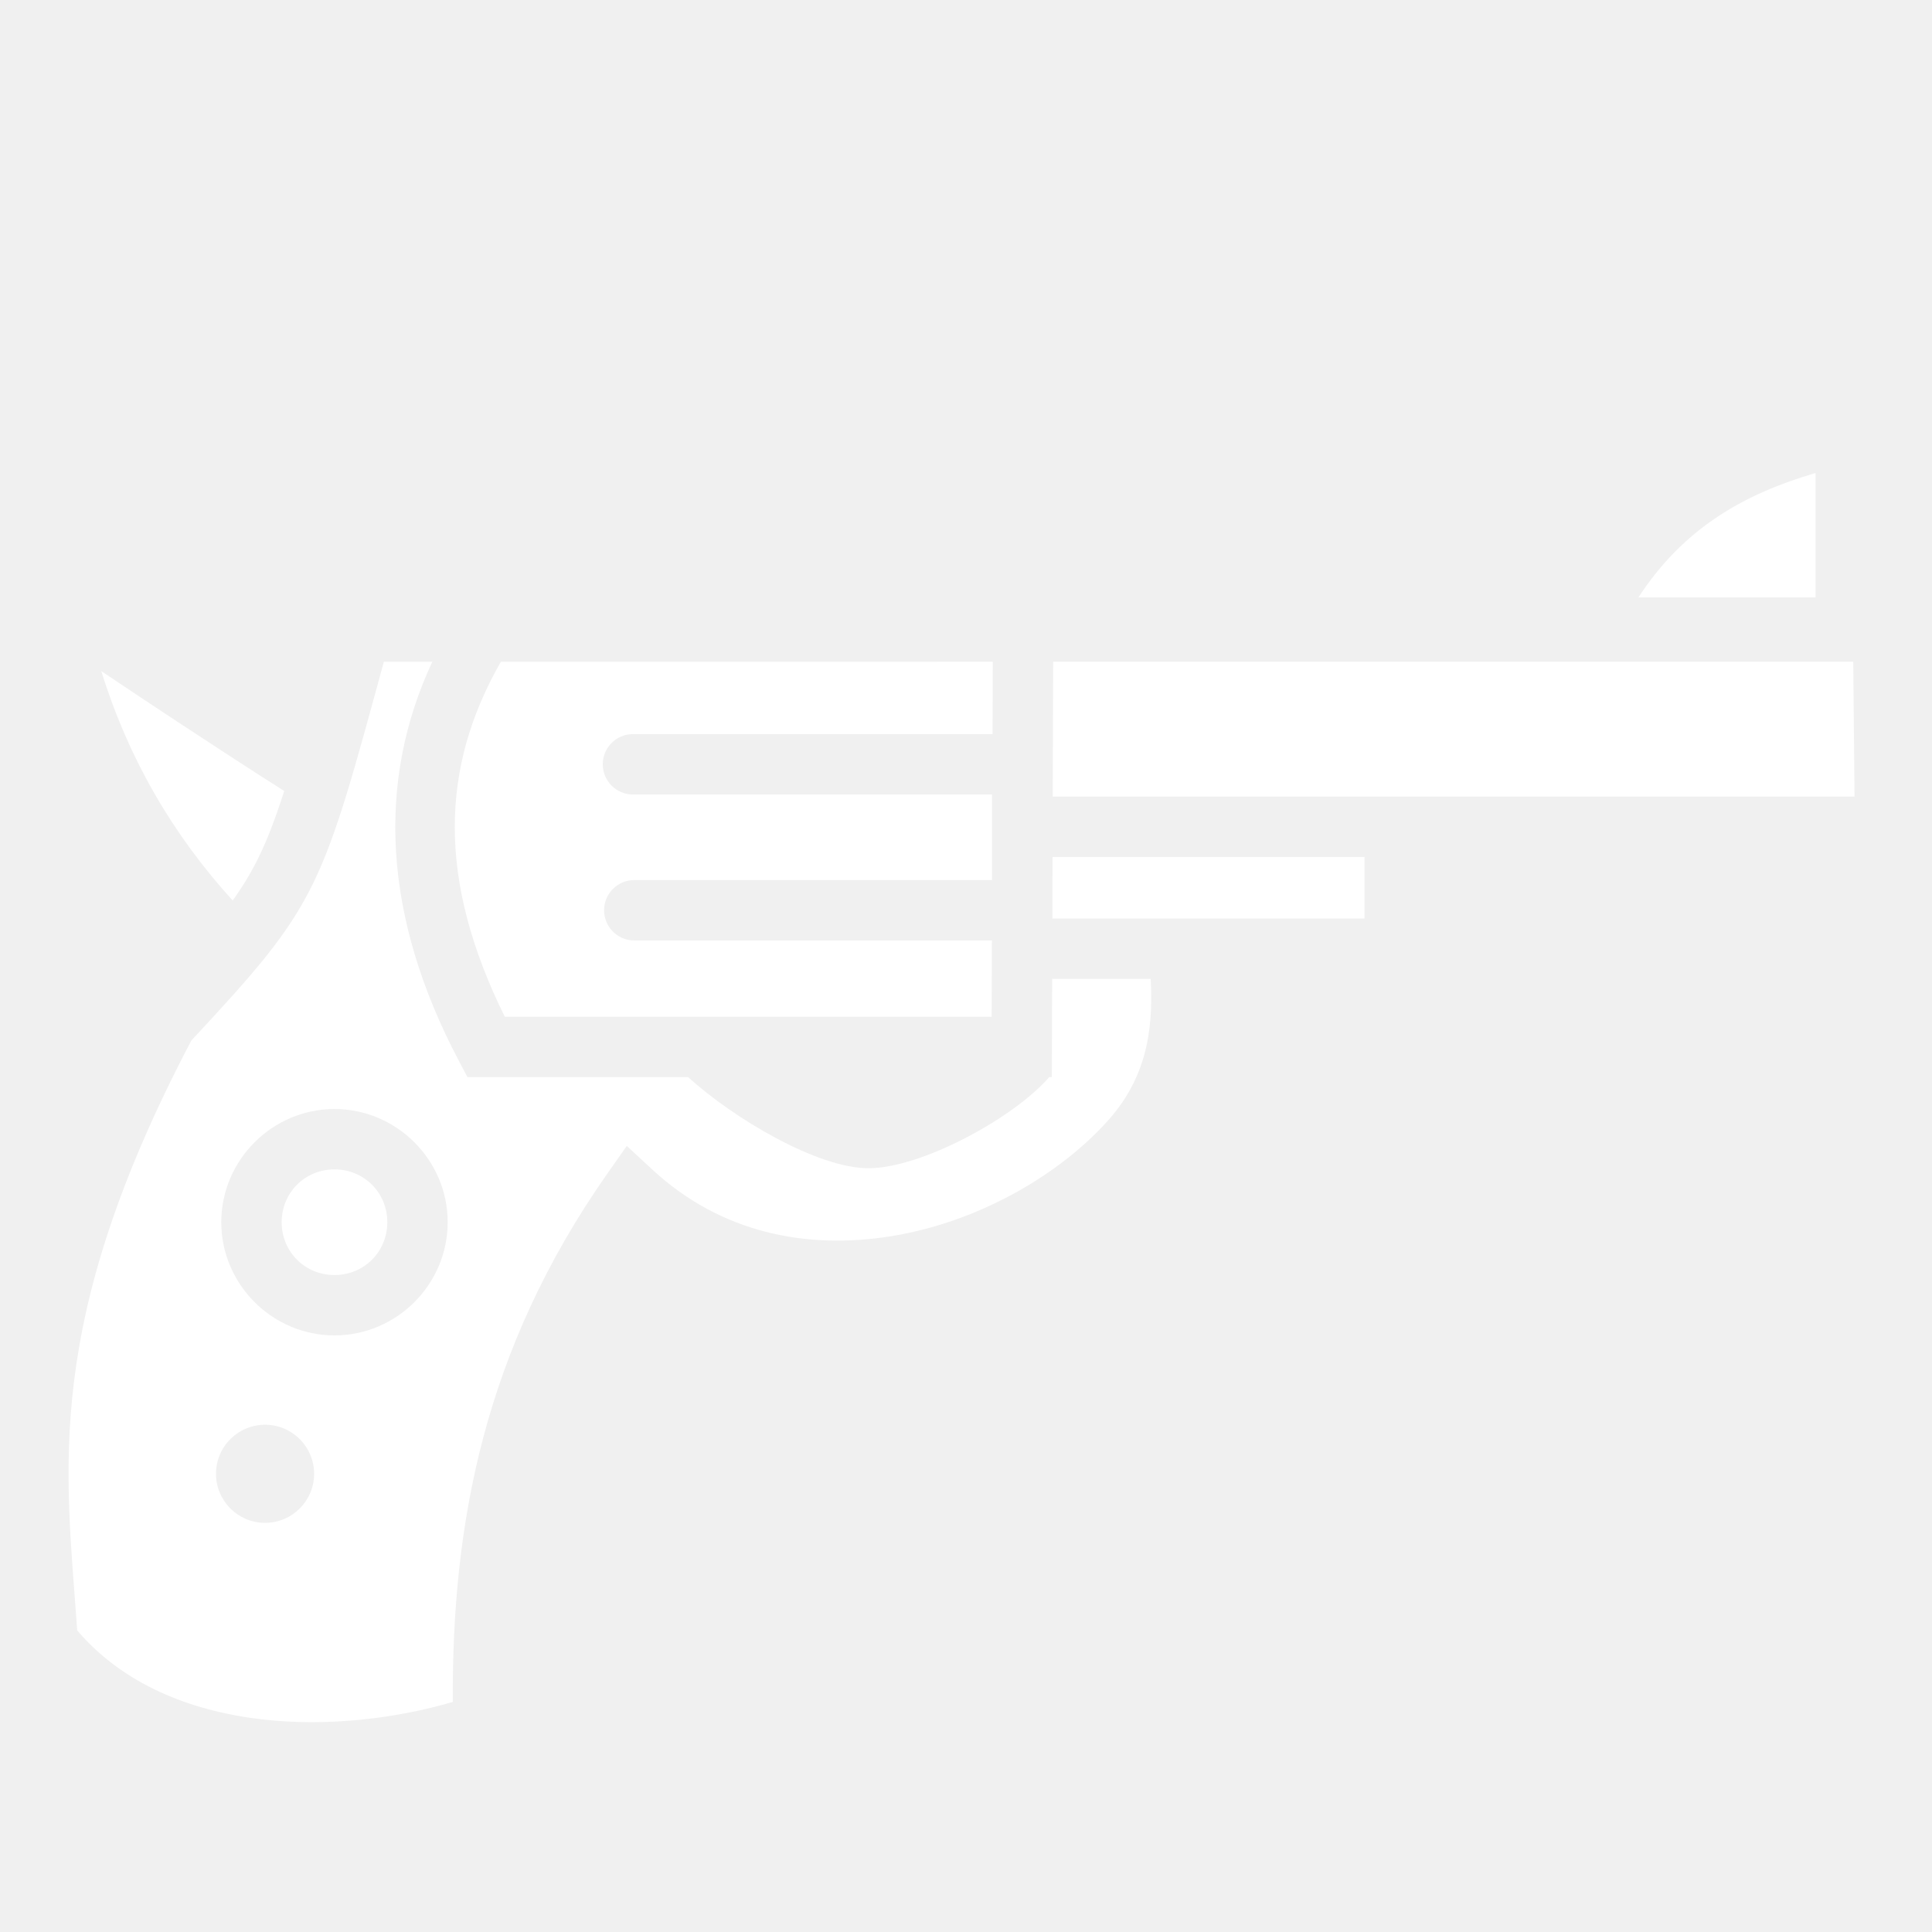
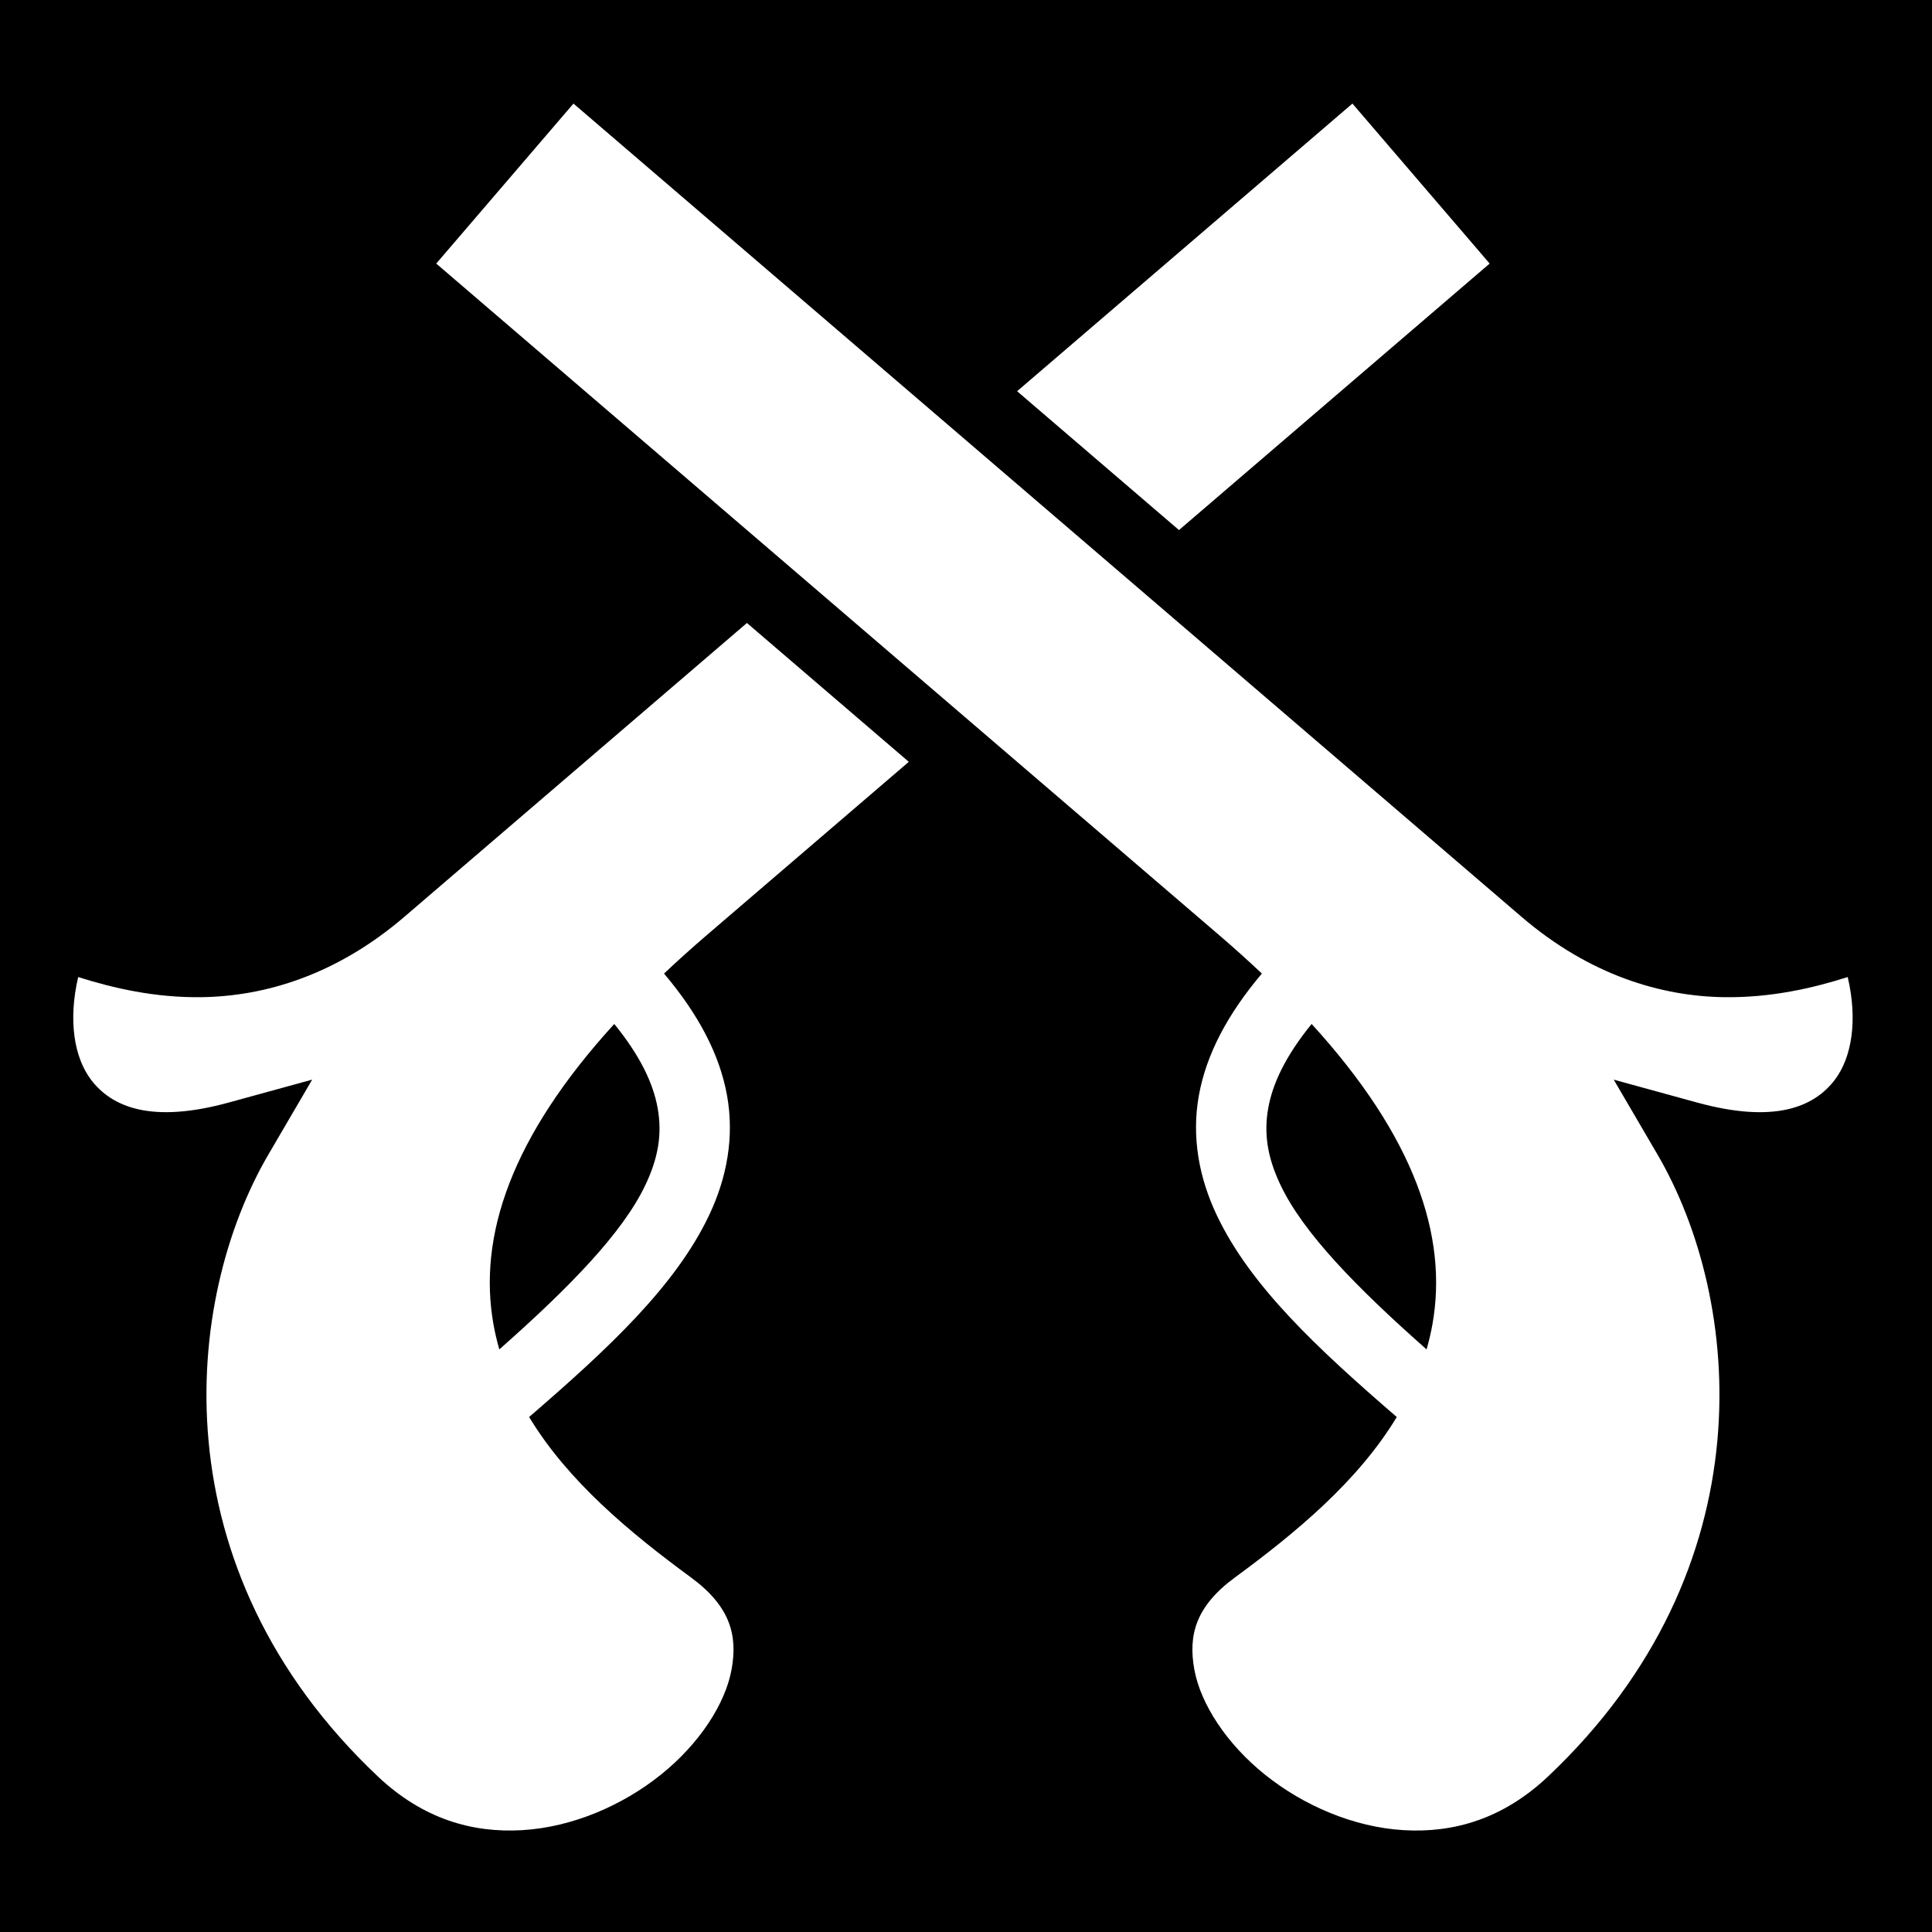
<svg xmlns="http://www.w3.org/2000/svg" viewBox="0 0 512 512">
-   <path fill="#fff" d="M481.14 125.357c-18.78 5.476-34.912 14.487-46.952 32.973h46.953v-32.973zm-188.915 50.01-13.125.002-.116 35.74H491.47l-.343-35.74H292.225v-.003zm-29.125.002-33.07.003-97.298.008c-16.018 27.973-16.89 57.78 1.04 94.07H262.8l.063-20.22H168.09a8 8 0 1 1 0-16h94.8v-22.68h-95.15a8 8 0 1 1 0-16h95.3l.06-19.18zm-161.377.01c-7.834 28.723-12.348 45.61-18.73 58.69-6.78 13.893-15.75 23.88-32.3 41.7C11.077 351.204 17.48 389.416 20.46 432.083c12.07 14.128 29.67 21.282 48.724 23.54 17.703 2.097 36.135-.286 50.816-4.597-.272-47.016 8.213-93.296 40.84-139.84l5.264-7.507 6.724 6.23c18.24 16.9 40.922 21.272 63.205 17.717 22.283-3.555 43.756-15.464 57.254-30.285 9.92-10.894 12.492-23.074 11.66-37.932h-26.115l-.084 26.04h-.695c-9.56 10.992-33.904 24.083-47.803 24.146-13.556.06-35.84-13.197-47.896-24.145H123.88l-2.253-4.266c-20.284-38.435-21.828-74.208-7.06-105.803h-12.844zm-74.88 2.47c7.33 23.547 19.127 43.547 34.825 60.796 2.733-3.822 4.952-7.508 6.945-11.593 2.33-4.772 4.44-10.37 6.715-17.44-.225-.142-.403-.248-.635-.394-7.68-4.854-17.46-11.227-27.117-17.58-10.508-6.916-13.477-8.943-20.734-13.79zm252.09 49.26-.042 13.66v2.638h82.72V227.11h-82.676zM88.642 293.9c16.474 0 30 13.525 30 29.998 0 16.474-13.526 30-30 30-16.473 0-30-13.526-30-30 0-16.473 13.527-29.998 30-29.998zm0 15.998c-7.826 0-14 6.174-14 14 0 7.827 6.174 14 14 14 7.827 0 14-6.173 14-14 0-7.826-6.173-14-14-14zm-18.025 67.676a13 13 0 0 1 12.625 12.998 13 13 0 1 1-26 0 13 13 0 0 1 13.375-12.998z" />
+   <path d="M0 0h512v512H0z" />
+   <path fill="#fff" d="M151.975 27.45L115.607 69.85l207.53 178.013c3.992 3.426 7.737 6.802 11.275 10.14-9.11 10.77-14.737 21.438-16.695 32.28-1.995 11.046.054 21.91 4.777 31.83 8.896 18.685 26.413 35.06 47.666 53.413-10.29 17.038-26.74 30.657-42.906 42.528-10.355 7.605-12.406 15.25-10.744 24.378 1.66 9.13 8.534 19.705 18.746 27.89 10.212 8.186 23.484 13.902 36.7 14.688 13.218.786 26.327-2.924 38.306-14.24 58.46-55.225 51.443-126.42 28.968-164.854l-11.576-19.797 22.116 6.07c20.454 5.61 30.968 1.247 36.492-6.052 4.46-5.893 6.093-15.657 3.404-27.207-9.253 2.936-20.322 5.495-32.64 5.336-16.77-.218-35.753-5.815-53.835-21.325L151.976 27.452zm206.433 0l-88.865 76.226 42.898 36.797 82.335-70.625-36.367-42.397zM197.943 165.095l-90.752 77.844c-18.08 15.51-37.062 21.106-53.835 21.324-12.316.16-23.385-2.4-32.638-5.336-2.69 11.55-1.055 21.314 3.404 27.207 5.525 7.3 16.04 11.663 36.493 6.05l22.116-6.068-11.578 19.797c-22.475 38.433-29.49 109.63 28.97 164.854 11.978 11.316 25.087 15.026 38.304 14.24 13.217-.786 26.49-6.502 36.7-14.688 10.213-8.185 17.085-18.76 18.747-27.89 1.662-9.13-.39-16.773-10.744-24.377-16.166-11.87-32.615-25.49-42.905-42.527 21.252-18.352 38.77-34.728 47.666-53.412 4.724-9.92 6.77-20.784 4.776-31.83-1.958-10.842-7.585-21.51-16.695-32.28 3.538-3.338 7.284-6.714 11.276-10.14l53.594-45.97-42.897-36.796zm-35.158 106.27c6.904 8.463 10.32 15.766 11.49 22.238 1.252 6.928.173 13.266-3.26 20.476-6.01 12.628-20.036 27.048-38.69 43.527-.613-2.15-1.14-4.345-1.542-6.595-4.18-23.354 4.67-49.706 32.002-79.647zm184.813 0c27.33 29.94 36.185 56.292 32.004 79.646-.403 2.25-.93 4.446-1.543 6.597-18.655-16.48-32.68-30.9-38.693-43.53-3.432-7.21-4.51-13.547-3.26-20.475 1.17-6.472 4.587-13.775 11.49-22.24z" />
</svg>
